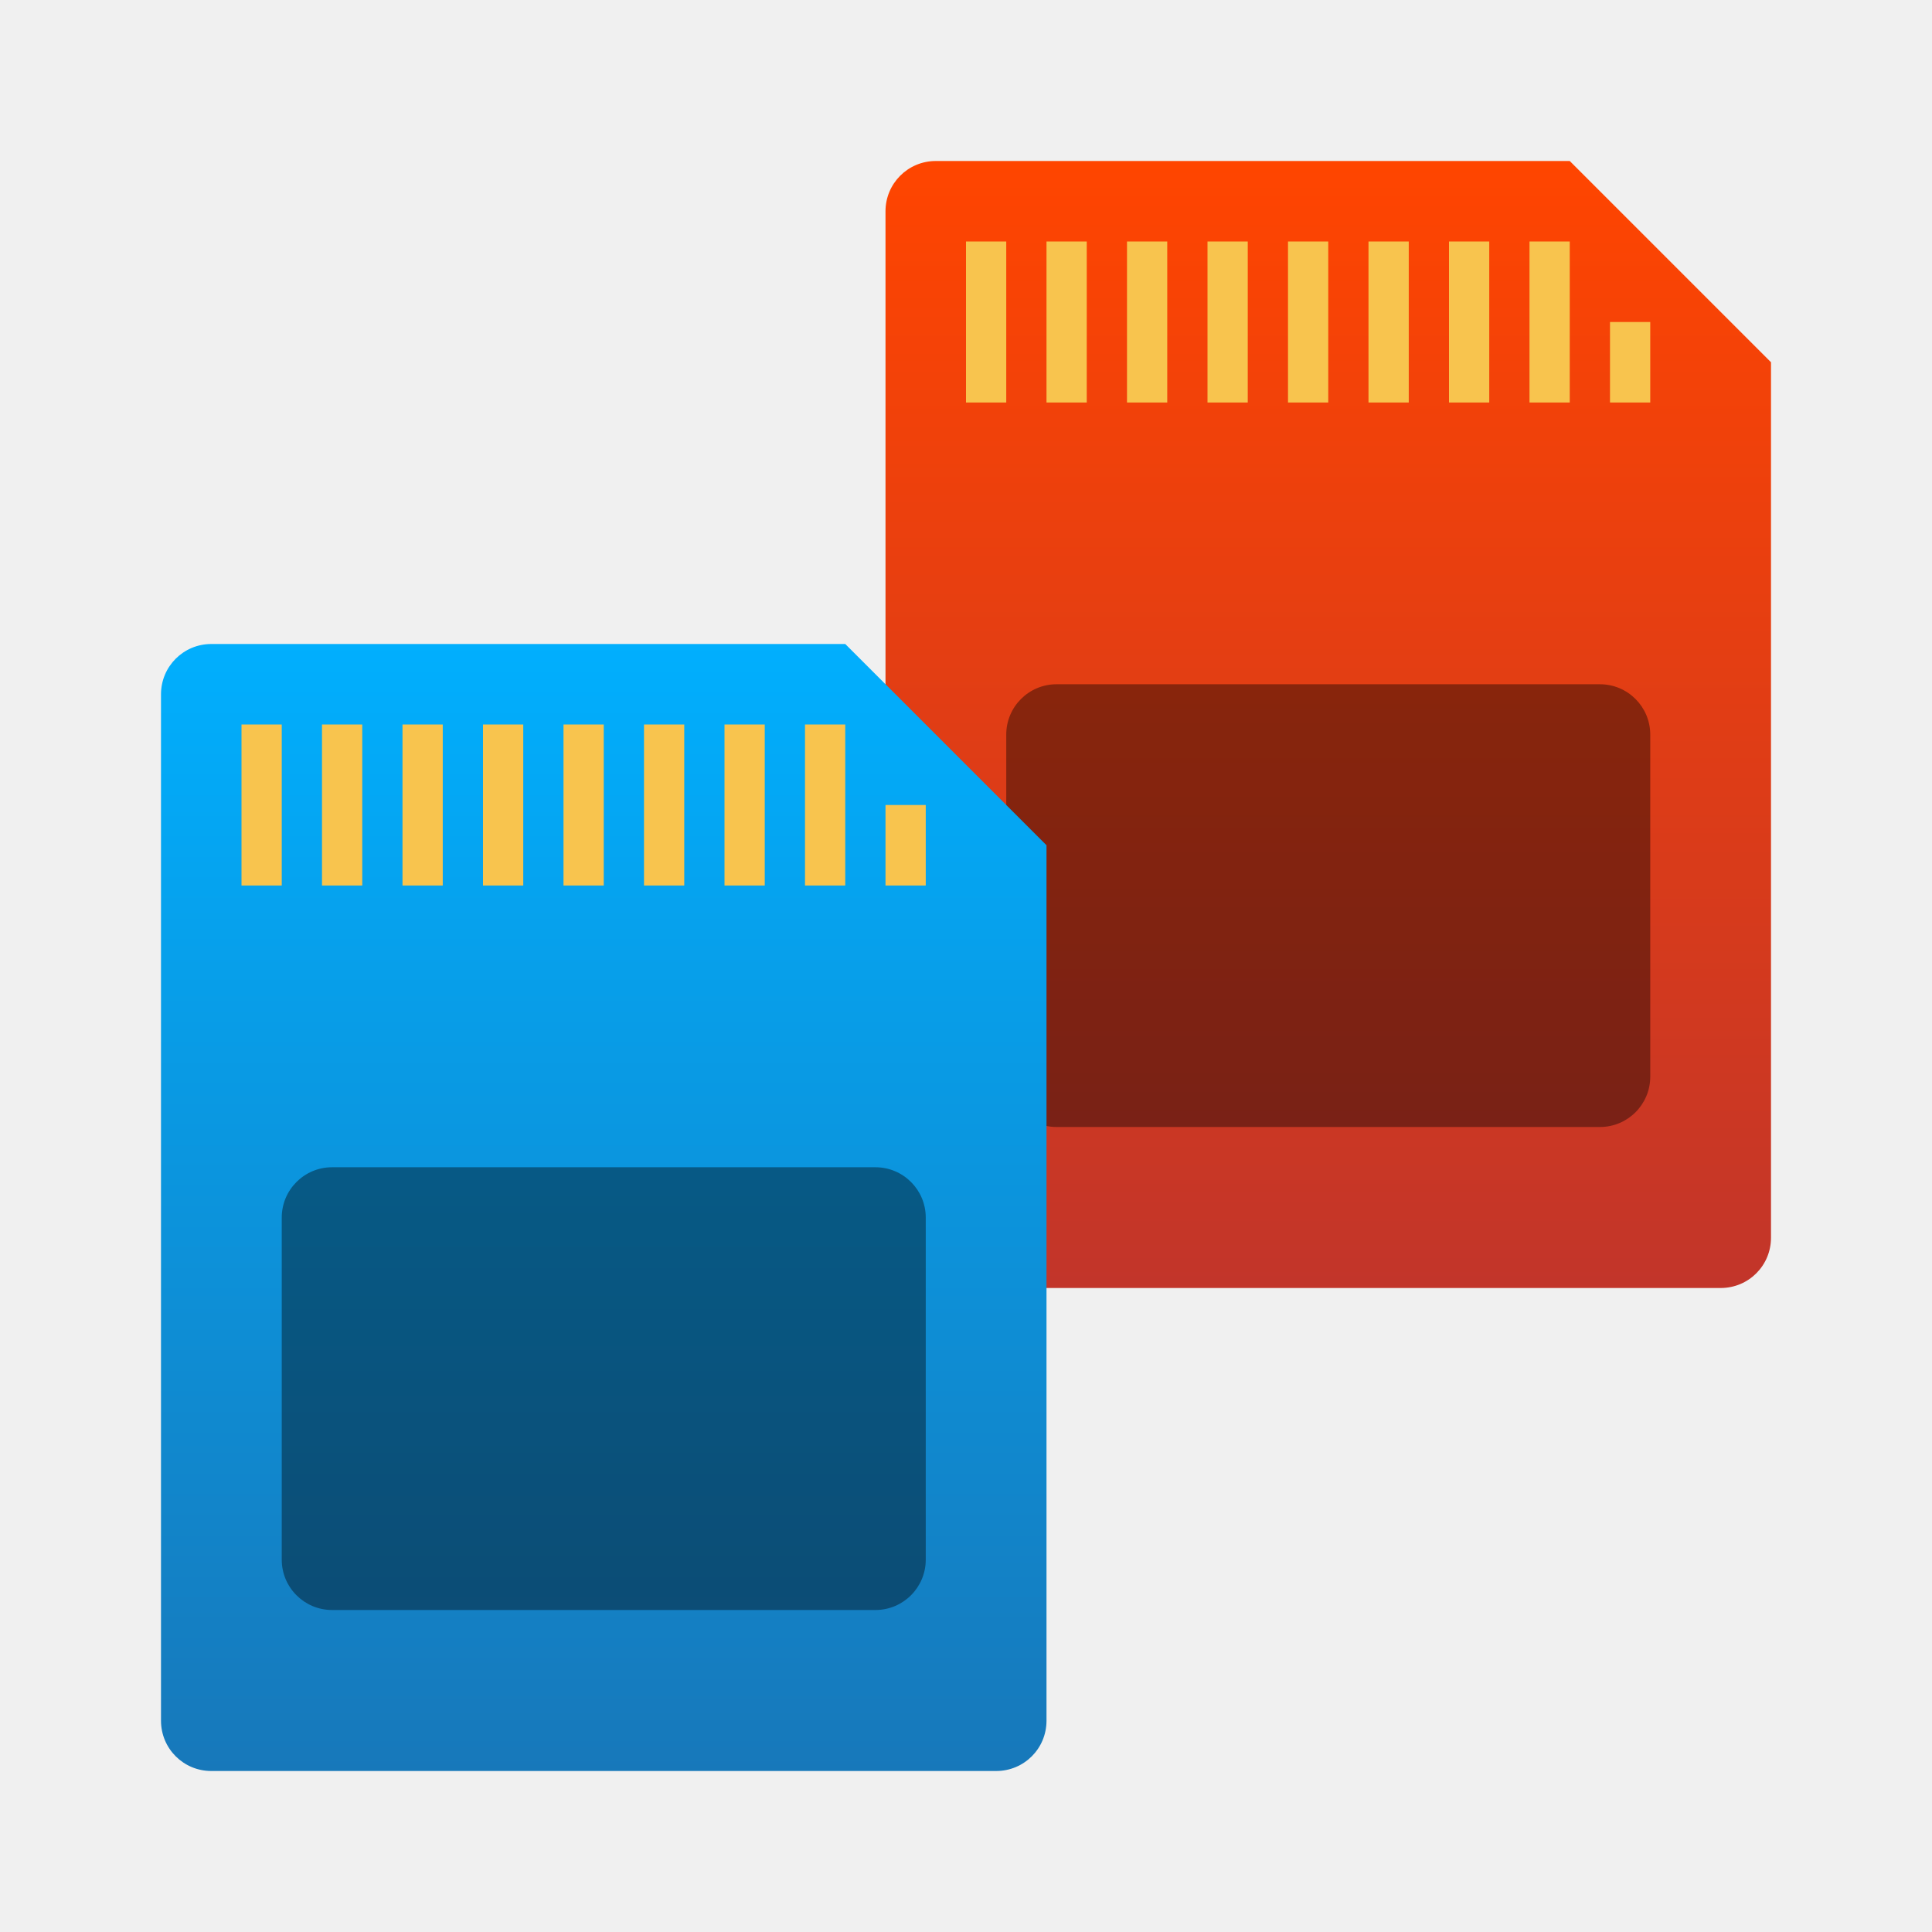
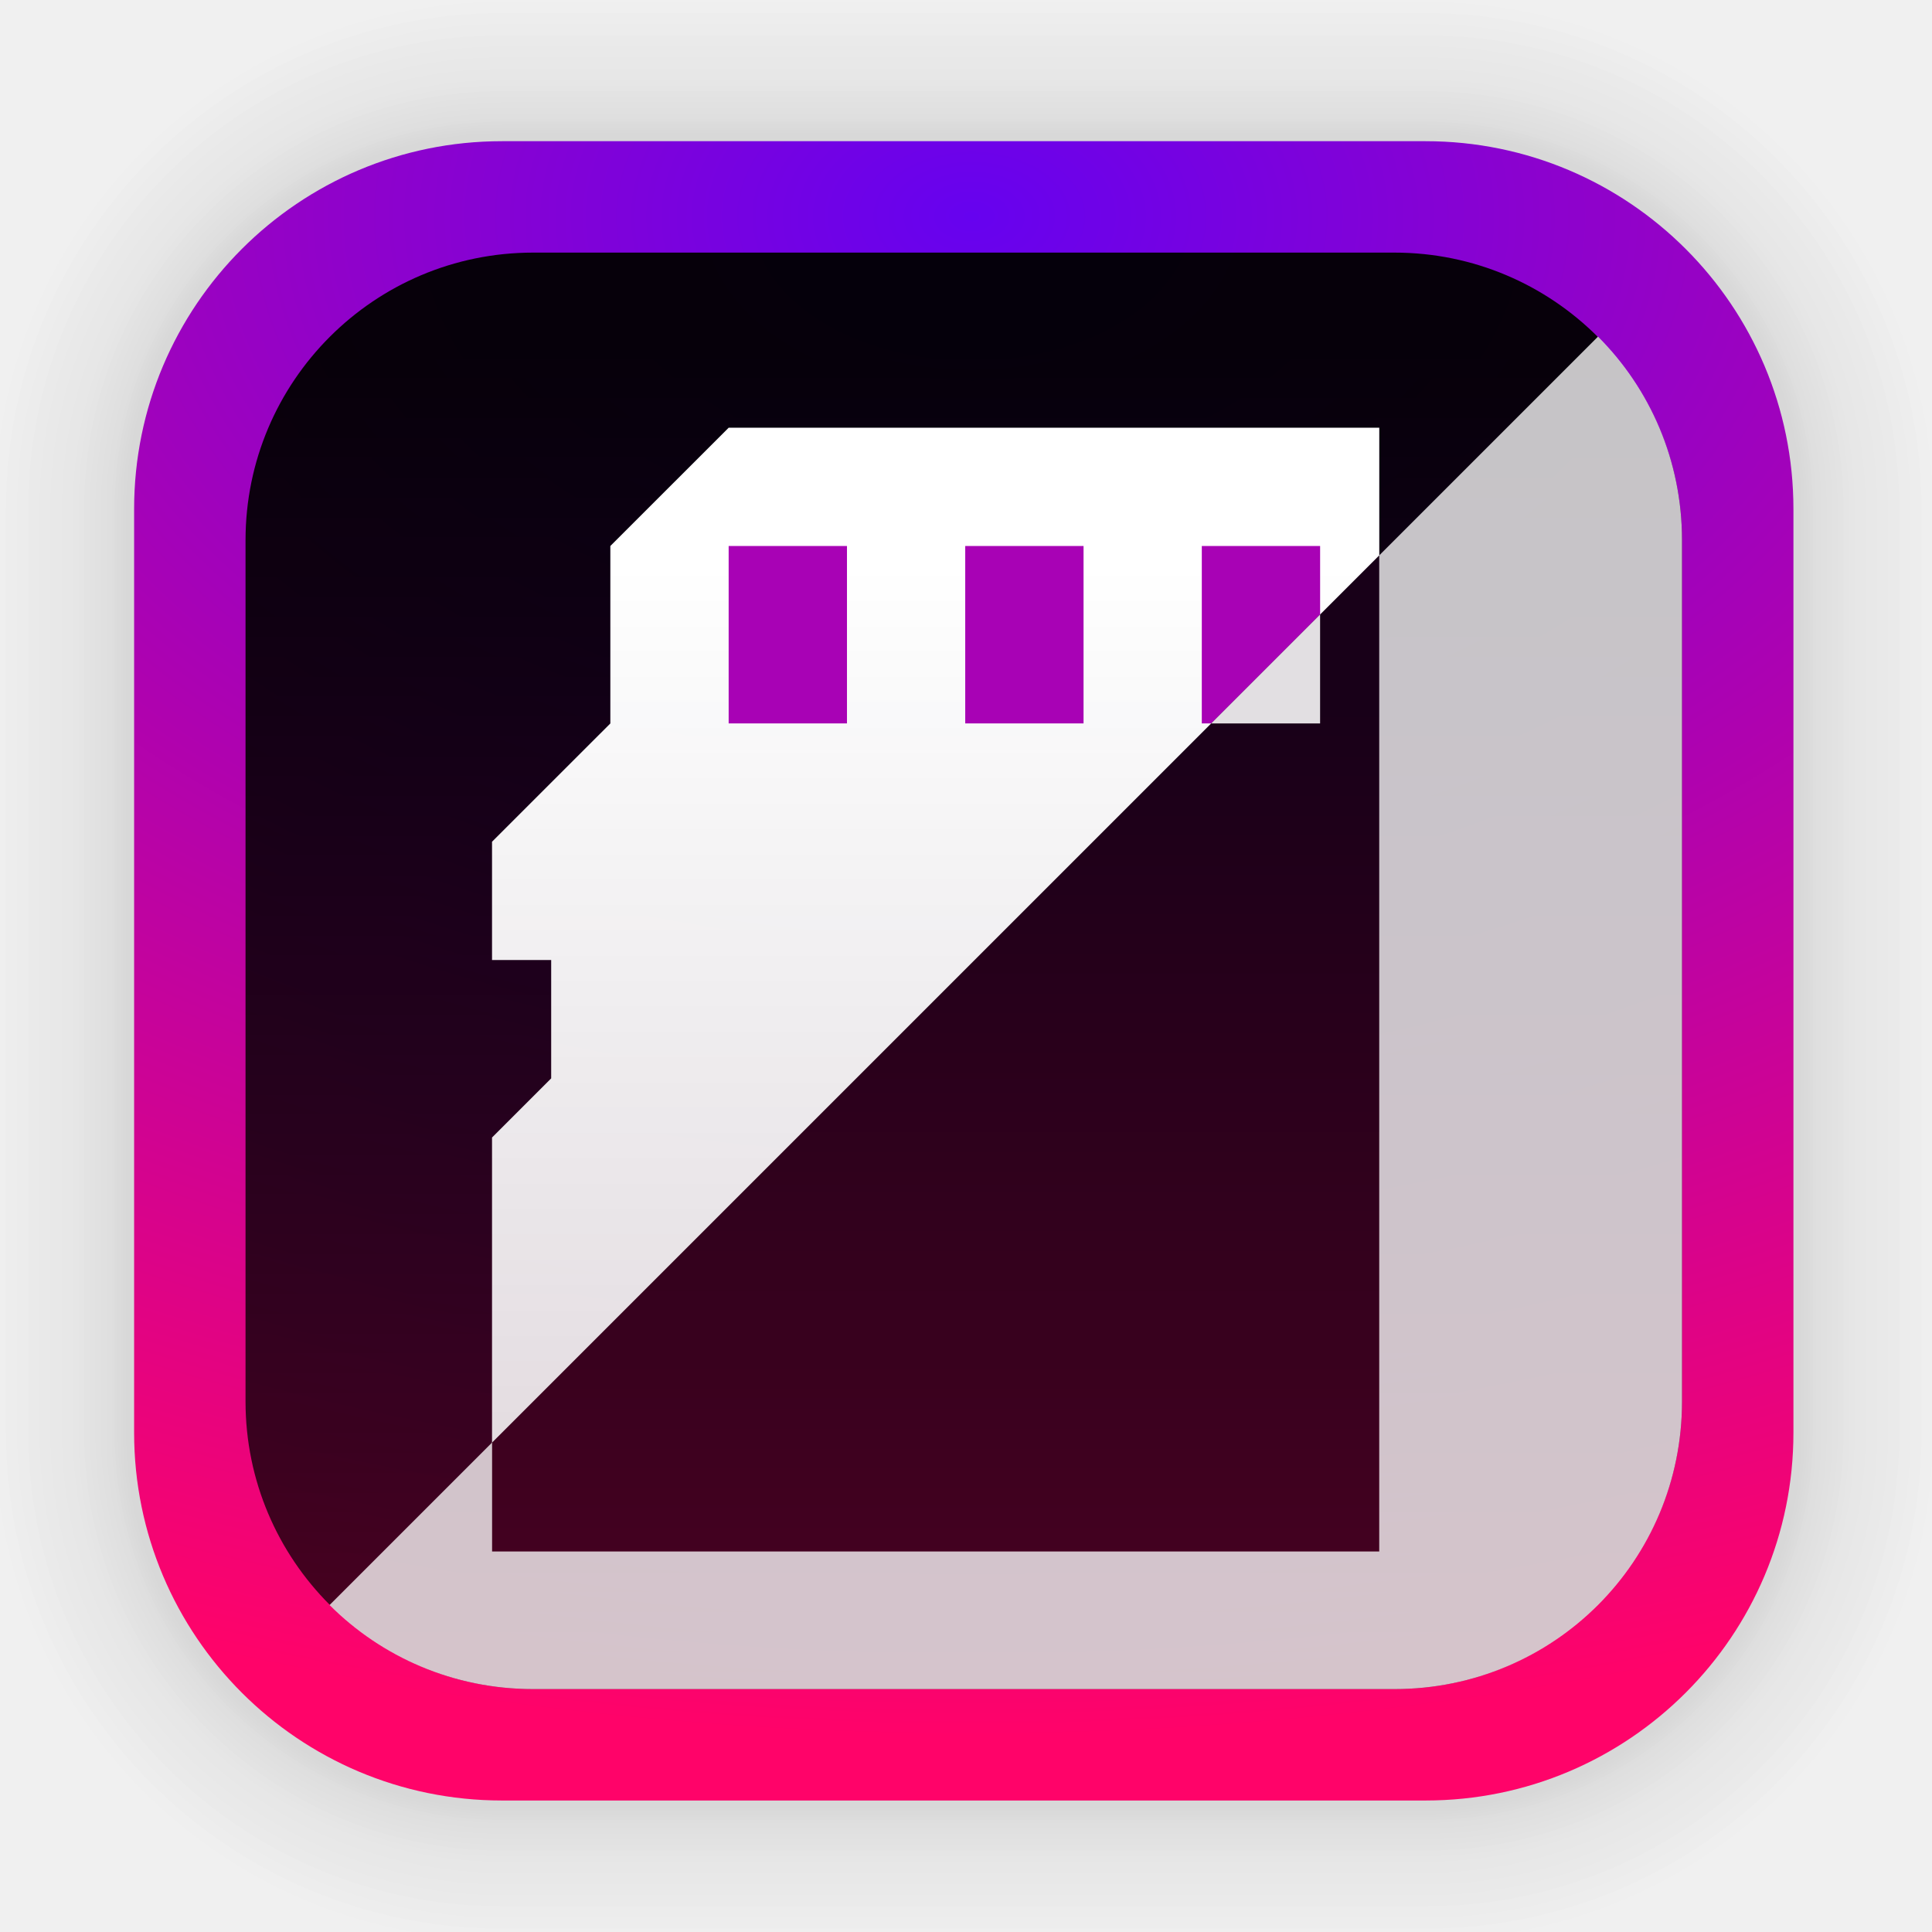
- <svg xmlns="http://www.w3.org/2000/svg" clip-rule="evenodd" fill-rule="evenodd" stroke-linejoin="round" stroke-miterlimit="2" viewBox="0 0 48 48">
-   <linearGradient id="a" x2="1" gradientTransform="matrix(0 -27.9305 27.9305 0 32.5459 31.9206)" gradientUnits="userSpaceOnUse">
-     <stop stop-color="#c2352a" offset="0" />
-     <stop stop-color="#ff4500" offset="1" />
-   </linearGradient>
-   <linearGradient id="b" x2="1" gradientTransform="matrix(0 -28.4665 28.4665 0 14.799 43.9504)" gradientUnits="userSpaceOnUse">
-     <stop stop-color="#1778ba" offset="0" />
-     <stop stop-color="#00b0ff" offset="1" />
-   </linearGradient>
-   <path d="m39 4 5 5v21.75c0 .693-.557 1.25-1.25 1.25h-19.5c-.692 0-1.25-.557-1.25-1.25v-25.5c0-.692.558-1.25 1.25-1.25z" fill="url(#a)" fill-rule="nonzero" />
-   <path transform="scale(-1)" d="m-25-26.75c0-.69-.56-1.25-1.25-1.25h-13.5c-.69 0-1.25.56-1.25 1.25v8.5c0 .69.56 1.25 1.25 1.25h13.5c.69 0 1.25-.56 1.25-1.25z" fill-opacity=".4" />
-   <g transform="matrix(-1 0 0 1 49 1)" fill="#f8c44e" fill-rule="nonzero">
-     <path d="m24 5h1v4h-1z" />
-     <path d="m22 5h1v4h-1z" />
-     <path d="m20 5h1v4h-1z" />
-     <path d="m18 5h1v4h-1z" />
-     <path d="m16 5h1v4h-1z" />
-     <path d="m14 5h1v4h-1z" />
-     <path d="m12 5h1v4h-1z" />
-     <path d="m10 5h1v4h-1z" />
-     <path d="m8 7h1v2h-1z" />
-   </g>
-   <path d="m21 16 5 5v21.75c0 .693-.557 1.25-1.25 1.25h-19.5c-.692 0-1.25-.557-1.25-1.25v-25.5c0-.692.558-1.25 1.25-1.25z" fill="url(#b)" fill-rule="nonzero" />
-   <path transform="scale(-1)" d="m-7-38.75c0-.69-.56-1.25-1.25-1.25h-13.5c-.69 0-1.25.56-1.25 1.25v8.5c0 .69.56 1.25 1.25 1.25h13.5c.69 0 1.25-.56 1.25-1.25z" fill-opacity=".4" />
-   <g transform="matrix(-1 0 0 1 31 13)" fill="#f8c44e" fill-rule="nonzero">
-     <path d="m24 5h1v4h-1z" />
-     <path d="m22 5h1v4h-1z" />
-     <path d="m20 5h1v4h-1z" />
-     <path d="m18 5h1v4h-1z" />
-     <path d="m16 5h1v4h-1z" />
-     <path d="m14 5h1v4h-1z" />
-     <path d="m12 5h1v4h-1z" />
-     <path d="m10 5h1v4h-1z" />
-     <path d="m8 7h1v2h-1z" />
+ <svg xmlns="http://www.w3.org/2000/svg" xmlns:xlink="http://www.w3.org/1999/xlink" width="128" height="128" viewBox="0 0 33.867 33.867" version="1.1" id="svg1576">
+   <defs id="defs1570">
+     <linearGradient id="linearGradient902">
+       <stop style="stop-color:#180018;stop-opacity:1" offset="0" id="stop898" />
+       <stop style="stop-color:#430120;stop-opacity:1" offset="1" id="stop900" />
+     </linearGradient>
+     <linearGradient id="linearGradient884">
+       <stop style="stop-color:#ffffff;stop-opacity:1;" offset="0" id="stop880" />
+       <stop style="stop-color:#ffffff;stop-opacity:0;" offset="1" id="stop882" />
+     </linearGradient>
+     <linearGradient id="linearGradient894">
+       <stop style="stop-color:#000000;stop-opacity:1;" offset="0" id="stop890" />
+       <stop style="stop-color:#000000;stop-opacity:0;" offset="1" id="stop892" />
+     </linearGradient>
+     <radialGradient xlink:href="#linearGradient4675" id="radialGradient1506" cx="17.081" cy="3.831" fx="17.081" fy="3.831" r="14.544" gradientUnits="userSpaceOnUse" gradientTransform="matrix(2.789525,0,0,1.835315,-30.61207,-3.243725)" />
+     <linearGradient id="linearGradient4675">
+       <stop id="stop4671" offset="0" style="stop-color:#6602ef;stop-opacity:1" />
+       <stop id="stop4673" offset="1" style="stop-color:#ff0369;stop-opacity:1" />
+     </linearGradient>
+     <linearGradient xlink:href="#linearGradient894" id="linearGradient896" x1="21.179" y1="6.103" x2="21.179" y2="95.093" gradientUnits="userSpaceOnUse" />
+     <linearGradient xlink:href="#linearGradient884" id="linearGradient886" x1="16.637" y1="9.869" x2="16.637" y2="123.134" gradientUnits="userSpaceOnUse" />
+     <linearGradient xlink:href="#linearGradient902" id="linearGradient904" x1="65.991" y1="46.837" x2="65.991" y2="103.185" gradientUnits="userSpaceOnUse" />
+   </defs>
+   <g id="layer1">
+     <g id="g1702" transform="matrix(0.9757321,0,0,0.9757321,-65.79402,-37.2471)" style="opacity:0.295">
+       <rect style="fill:none;fill-opacity:1;stroke:#000000;stroke-width:0.1;stroke-linecap:round;stroke-linejoin:round;stroke-miterlimit:4;stroke-dasharray:none;stroke-opacity:0.02" id="rect1634" width="29.811" height="29.811" x="69.84" y="40.71" rx="6.61" ry="6.61" />
+       <rect ry="6.61" rx="6.61" y="40.71" x="69.84" height="29.811" width="29.811" id="rect1638" style="fill:none;fill-opacity:1;stroke:#000000;stroke-width:0.2;stroke-linecap:round;stroke-linejoin:round;stroke-miterlimit:4;stroke-dasharray:none;stroke-opacity:0.02" />
+       <rect style="fill:none;fill-opacity:1;stroke:#000000;stroke-width:0.3;stroke-linecap:round;stroke-linejoin:round;stroke-miterlimit:4;stroke-dasharray:none;stroke-opacity:0.02" id="rect1640" width="29.811" height="29.811" x="69.84" y="40.71" rx="6.61" ry="6.61" />
+       <rect ry="6.61" rx="6.61" y="40.71" x="69.84" height="29.811" width="29.811" id="rect1642" style="fill:none;fill-opacity:1;stroke:#000000;stroke-width:0.4;stroke-linecap:round;stroke-linejoin:round;stroke-miterlimit:4;stroke-dasharray:none;stroke-opacity:0.02" />
+       <rect style="fill:none;fill-opacity:1;stroke:#000000;stroke-width:0.5;stroke-linecap:round;stroke-linejoin:round;stroke-miterlimit:4;stroke-dasharray:none;stroke-opacity:0.02" id="rect1644" width="29.811" height="29.811" x="69.84" y="40.71" rx="6.61" ry="6.61" />
+       <rect ry="6.61" rx="6.61" y="40.71" x="69.84" height="29.811" width="29.811" id="rect1646" style="fill:none;fill-opacity:1;stroke:#000000;stroke-width:0.6;stroke-linecap:round;stroke-linejoin:round;stroke-miterlimit:4;stroke-dasharray:none;stroke-opacity:0.02" />
+       <rect style="fill:none;fill-opacity:1;stroke:#000000;stroke-width:0.7;stroke-linecap:round;stroke-linejoin:round;stroke-miterlimit:4;stroke-dasharray:none;stroke-opacity:0.02" id="rect1648" width="29.811" height="29.811" x="69.84" y="40.71" rx="6.61" ry="6.61" />
+       <rect ry="6.61" rx="6.61" y="40.71" x="69.84" height="29.811" width="29.811" id="rect1650" style="fill:none;fill-opacity:1;stroke:#000000;stroke-width:0.8;stroke-linecap:round;stroke-linejoin:round;stroke-miterlimit:4;stroke-dasharray:none;stroke-opacity:0.02" />
+       <rect style="fill:none;fill-opacity:1;stroke:#000000;stroke-width:1;stroke-linecap:round;stroke-linejoin:round;stroke-miterlimit:4;stroke-dasharray:none;stroke-opacity:0.02" id="rect1652" width="29.811" height="29.811" x="69.84" y="40.71" rx="6.61" ry="6.61" />
+       <rect ry="6.61" rx="6.61" y="40.71" x="69.84" height="29.811" width="29.811" id="rect1654" style="fill:none;fill-opacity:1;stroke:#000000;stroke-width:1.2;stroke-linecap:round;stroke-linejoin:round;stroke-miterlimit:4;stroke-dasharray:none;stroke-opacity:0.02" />
+       <rect style="fill:none;fill-opacity:1;stroke:#000000;stroke-width:1.4;stroke-linecap:round;stroke-linejoin:round;stroke-miterlimit:4;stroke-dasharray:none;stroke-opacity:0.02" id="rect1656" width="29.811" height="29.811" x="69.84" y="40.71" rx="6.61" ry="6.61" />
+       <rect ry="6.61" rx="6.61" y="40.71" x="69.84" height="29.811" width="29.811" id="rect1658" style="fill:none;fill-opacity:1;stroke:#000000;stroke-width:1.6;stroke-linecap:round;stroke-linejoin:round;stroke-miterlimit:4;stroke-dasharray:none;stroke-opacity:0.02" />
+       <rect style="fill:none;fill-opacity:1;stroke:#000000;stroke-width:1.8;stroke-linecap:round;stroke-linejoin:round;stroke-miterlimit:4;stroke-dasharray:none;stroke-opacity:0.02" id="rect1660" width="29.811" height="29.811" x="69.84" y="40.71" rx="6.61" ry="6.61" />
+       <rect ry="6.61" rx="6.61" y="40.71" x="69.84" height="29.811" width="29.811" id="rect1662" style="fill:none;fill-opacity:1;stroke:#000000;stroke-width:2;stroke-linecap:round;stroke-linejoin:round;stroke-miterlimit:4;stroke-dasharray:none;stroke-opacity:0.02" />
+       <rect style="fill:none;fill-opacity:1;stroke:#000000;stroke-width:2.2;stroke-linecap:round;stroke-linejoin:round;stroke-miterlimit:4;stroke-dasharray:none;stroke-opacity:0.02" id="rect1664" width="29.811" height="29.811" x="69.84" y="40.71" rx="6.61" ry="6.61" />
+       <rect ry="6.61" rx="6.61" y="40.71" x="69.84" height="29.811" width="29.811" id="rect1666" style="fill:none;fill-opacity:1;stroke:#000000;stroke-width:2.6;stroke-linecap:round;stroke-linejoin:round;stroke-miterlimit:4;stroke-dasharray:none;stroke-opacity:0.02" />
+       <rect style="fill:none;fill-opacity:1;stroke:#000000;stroke-width:3;stroke-linecap:round;stroke-linejoin:round;stroke-miterlimit:4;stroke-dasharray:none;stroke-opacity:0.02" id="rect1668" width="29.811" height="29.811" x="69.84" y="40.71" rx="6.61" ry="6.61" />
+       <rect ry="6.61" rx="6.61" y="40.71" x="69.84" height="29.811" width="29.811" id="rect1670" style="fill:none;fill-opacity:1;stroke:#000000;stroke-width:3.4;stroke-linecap:round;stroke-linejoin:round;stroke-miterlimit:4;stroke-dasharray:none;stroke-opacity:0.02" />
+       <rect style="fill:none;fill-opacity:1;stroke:#000000;stroke-width:3.8;stroke-linecap:round;stroke-linejoin:round;stroke-miterlimit:4;stroke-dasharray:none;stroke-opacity:0.02" id="rect1672" width="29.811" height="29.811" x="69.84" y="40.71" rx="6.61" ry="6.61" />
+       <rect ry="6.61" rx="6.61" y="40.71" x="69.84" height="29.811" width="29.811" id="rect1674" style="fill:none;fill-opacity:1;stroke:#000000;stroke-width:4.2;stroke-linecap:round;stroke-linejoin:round;stroke-miterlimit:4;stroke-dasharray:none;stroke-opacity:0.02" />
+       <rect style="fill:none;fill-opacity:1;stroke:#000000;stroke-width:4.6;stroke-linecap:round;stroke-linejoin:round;stroke-miterlimit:4;stroke-dasharray:none;stroke-opacity:0.02" id="rect1676" width="29.811" height="29.811" x="69.84" y="40.71" rx="6.61" ry="6.61" />
+       <rect ry="6.61" rx="6.61" y="40.71" x="69.84" height="29.811" width="29.811" id="rect1678" style="fill:none;fill-opacity:1;stroke:#000000;stroke-width:5;stroke-linecap:round;stroke-linejoin:round;stroke-miterlimit:4;stroke-dasharray:none;stroke-opacity:0.02" />
+     </g>
+     <rect style="fill:url(#radialGradient1506);fill-opacity:1;stroke-width:2.688;stroke-linecap:round;stroke-linejoin:round;stroke-miterlimit:4;stroke-dasharray:none" id="rect849" width="29.087" height="29.087" x="2.351" y="2.475" rx="6.449" ry="6.449" />
+     <rect ry="5.042" rx="5.042" y="4.428" x="4.304" height="25.181" width="25.181" id="rect2886" style="opacity:0.95;fill:url(#linearGradient896);fill-opacity:1;stroke-width:2.688;stroke-linecap:round;stroke-linejoin:round;stroke-miterlimit:4;stroke-dasharray:none" />
+     <path id="path888" style="fill:#ffffff;stroke:none;stroke-width:1px;stroke-linecap:butt;stroke-linejoin:miter;stroke-opacity:1;fill-opacity:0.767" d="M 105.871 22.303 L 21.836 106.338 C 25.28 109.782 30.044 111.908 35.322 111.908 L 92.383 111.908 C 102.94 111.908 111.439 103.408 111.439 92.852 L 111.439 35.791 C 111.439 30.513 109.315 25.747 105.871 22.303 z " transform="scale(0.2645833)" />
+     <path style="fill:url(#linearGradient886);fill-opacity:1;stroke:none;stroke-width:1.037px;stroke-linecap:butt;stroke-linejoin:miter;stroke-opacity:1" d="M 10.699,9.571 12.773,7.498 H 24.178 V 27.197 H 8.625 V 19.94 l 1.037,-1.037 V 16.829 H 8.625 V 14.755 L 10.699,12.682 Z" id="path849" />
+     <path id="rect851" style="fill:#a802b5;fill-opacity:1;stroke:none;stroke-width:0.392;stroke-linecap:round;stroke-linejoin:round" d="m 12.773,9.571 v 3.11 h 2.074 V 9.571 Z m 4.147,0 v 3.11 h 2.074 V 9.571 Z m 4.147,0 v 3.11 h 2.074 V 9.571 Z" />
+     <path id="path893" style="fill:url(#linearGradient904);stroke:none;stroke-width:1px;stroke-linecap:butt;stroke-linejoin:miter;stroke-opacity:1;fill-opacity:1" d="M 91.381 36.793 L 32.6 95.574 L 32.6 102.793 L 91.381 102.793 L 91.381 36.793 z " transform="scale(0.2645833)" />
+     <path id="path906" style="fill:#ffffff;fill-opacity:0.872;stroke:none;stroke-width:1.481;stroke-linecap:round;stroke-linejoin:round" d="M 87.461 40.713 L 80.242 47.932 L 87.461 47.932 L 87.461 40.713 z " transform="scale(0.2645833)" />
  </g>
</svg>
